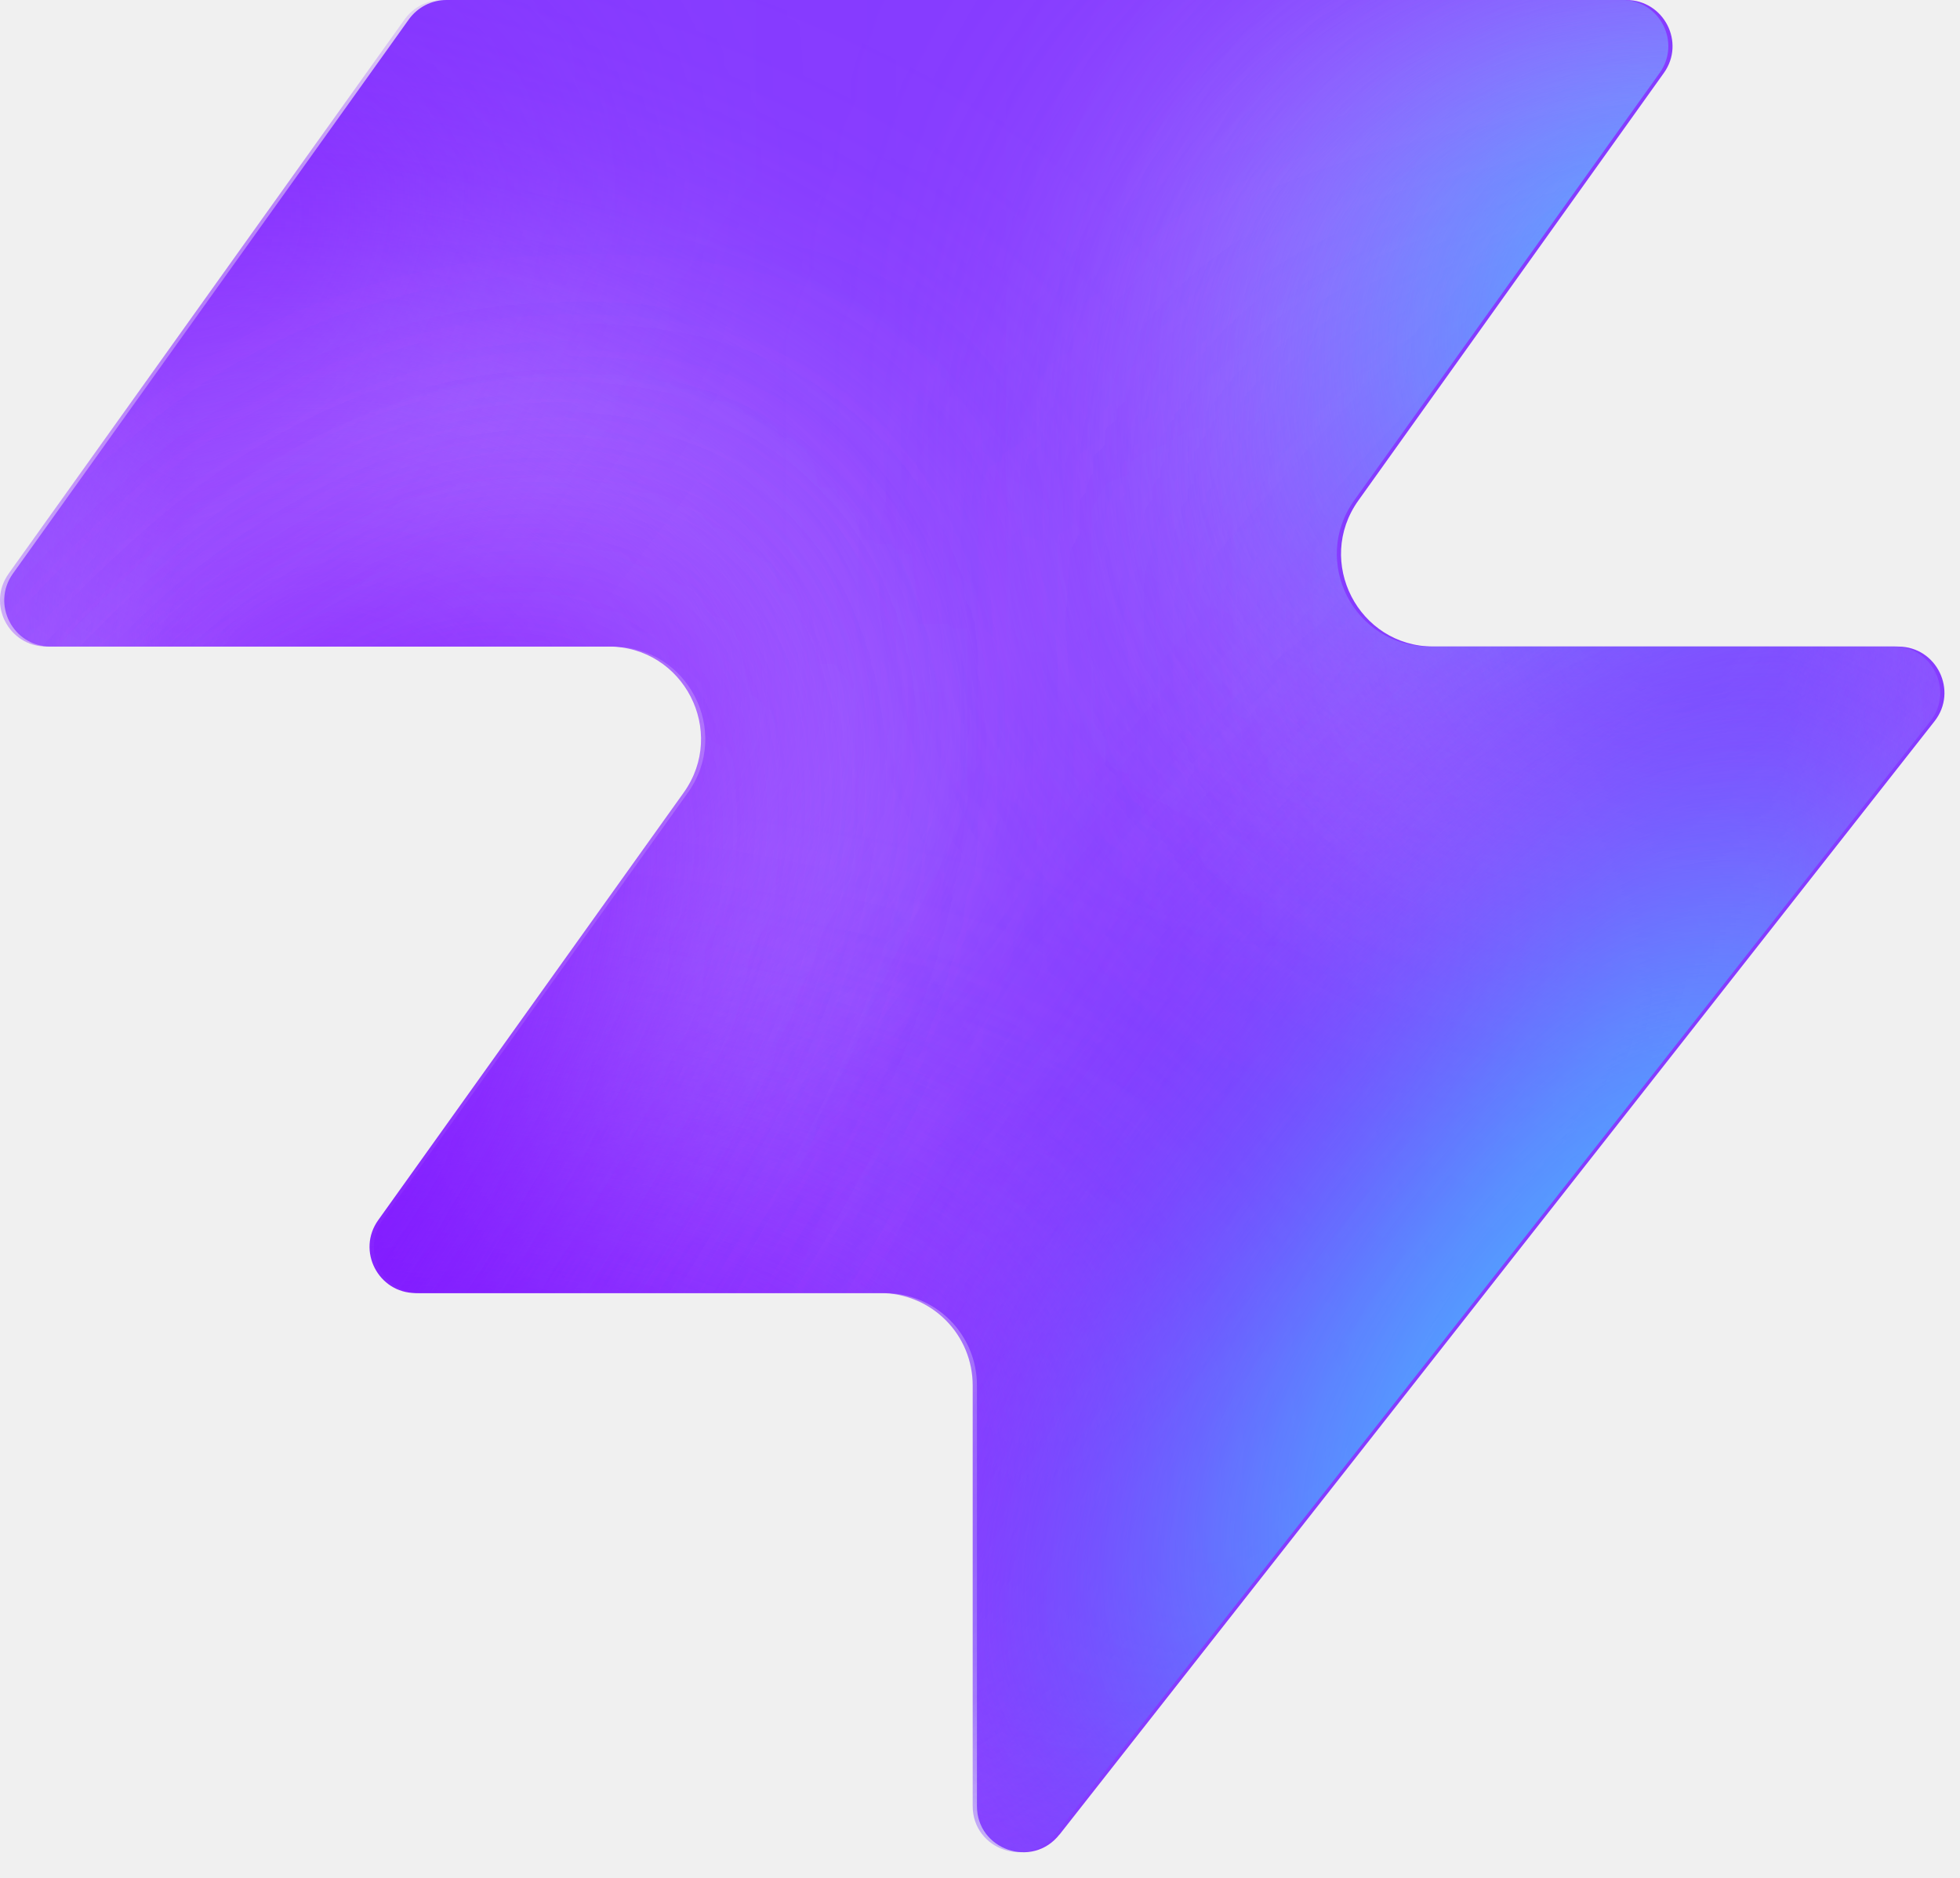
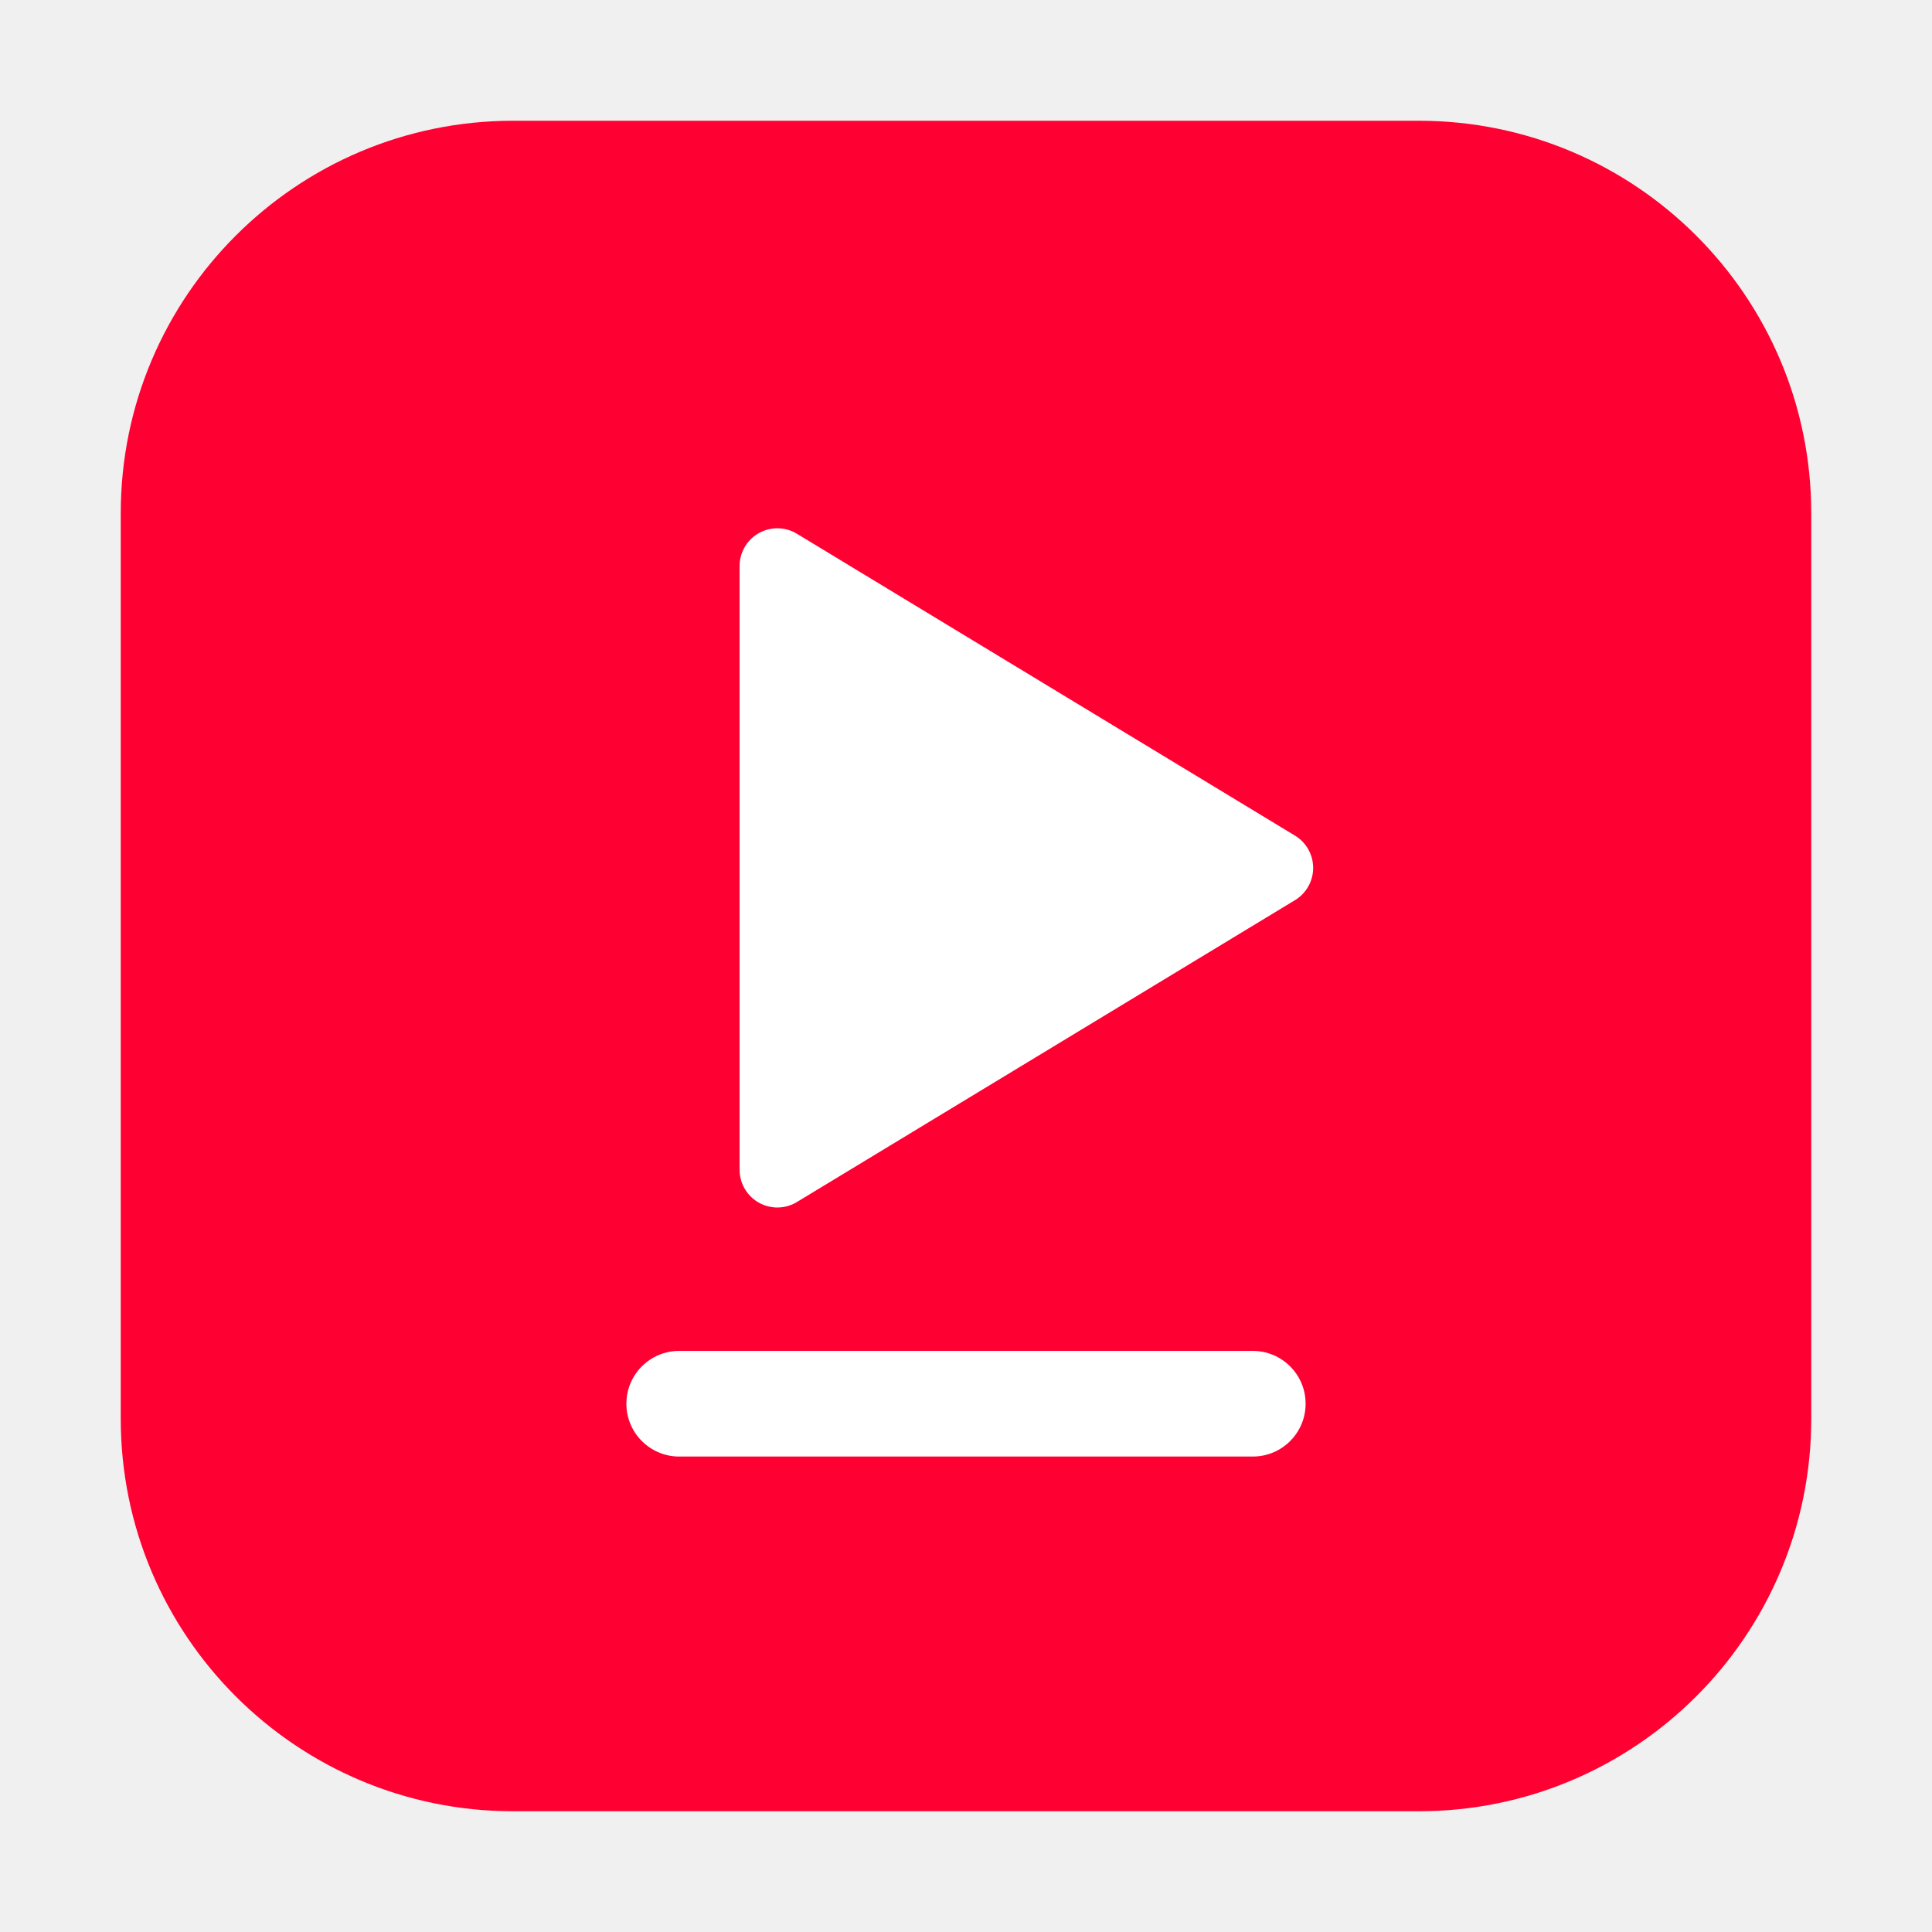
- <svg xmlns="http://www.w3.org/2000/svg" width="48" height="46" fill="none" viewBox="0 0 48 46">
-   <path fill="#863bff" d="M25.946 44.938c-.664.845-2.021.375-2.021-.698V33.937a2.26 2.26 0 0 0-2.262-2.262H10.287c-.92 0-1.456-1.04-.92-1.788l7.48-10.471c1.07-1.497 0-3.578-1.842-3.578H1.237c-.92 0-1.456-1.04-.92-1.788L10.013.474c.214-.297.556-.474.92-.474h28.894c.92 0 1.456 1.04.92 1.788l-7.48 10.471c-1.07 1.498 0 3.579 1.842 3.579h11.377c.943 0 1.473 1.088.89 1.83L25.947 44.94z" style="fill:#863bff;fill:color(display-p3 .525 .23 1);fill-opacity:1" />
-   <mask id="a" width="48" height="46" x="0" y="0" maskUnits="userSpaceOnUse" style="mask-type:alpha">
-     <path fill="#000" d="M25.842 44.938c-.664.844-2.021.375-2.021-.698V33.937a2.26 2.26 0 0 0-2.262-2.262H10.183c-.92 0-1.456-1.04-.92-1.788l7.48-10.471c1.07-1.498 0-3.579-1.842-3.579H1.133c-.92 0-1.456-1.04-.92-1.787L9.91.473c.214-.297.556-.474.92-.474h28.894c.92 0 1.456 1.04.92 1.788l-7.48 10.471c-1.07 1.498 0 3.578 1.842 3.578h11.377c.943 0 1.473 1.088.89 1.832L25.843 44.94z" style="fill:#000;fill-opacity:1" />
-   </mask>
-   <g mask="url(#a)">
-     <g filter="url(#b)">
-       <ellipse cx="5.508" cy="14.704" fill="#ede6ff" rx="5.508" ry="14.704" style="fill:#ede6ff;fill:color(display-p3 .927 .903 1);fill-opacity:1" transform="matrix(.00324 1 1 -.00324 -4.47 31.516)" />
-     </g>
-     <g filter="url(#c)">
-       <ellipse cx="10.399" cy="29.851" fill="#ede6ff" rx="10.399" ry="29.851" style="fill:#ede6ff;fill:color(display-p3 .927 .903 1);fill-opacity:1" transform="matrix(.00324 1 1 -.00324 -39.328 7.883)" />
-     </g>
-     <g filter="url(#d)">
-       <ellipse cx="5.508" cy="30.487" fill="#7e14ff" rx="5.508" ry="30.487" style="fill:#7e14ff;fill:color(display-p3 .492 .077 1);fill-opacity:1" transform="rotate(89.814 -25.913 -14.639)scale(1 -1)" />
-     </g>
-     <g filter="url(#e)">
-       <ellipse cx="5.508" cy="30.599" fill="#7e14ff" rx="5.508" ry="30.599" style="fill:#7e14ff;fill:color(display-p3 .492 .077 1);fill-opacity:1" transform="rotate(89.814 -32.644 -3.334)scale(1 -1)" />
-     </g>
-     <g filter="url(#f)">
-       <ellipse cx="5.508" cy="30.599" fill="#7e14ff" rx="5.508" ry="30.599" style="fill:#7e14ff;fill:color(display-p3 .492 .077 1);fill-opacity:1" transform="matrix(.00324 1 1 -.00324 -34.34 30.47)" />
-     </g>
-     <g filter="url(#g)">
-       <ellipse cx="14.072" cy="22.078" fill="#ede6ff" rx="14.072" ry="22.078" style="fill:#ede6ff;fill:color(display-p3 .927 .903 1);fill-opacity:1" transform="rotate(93.35 24.506 48.493)scale(-1 1)" />
-     </g>
-     <g filter="url(#h)">
-       <ellipse cx="3.47" cy="21.501" fill="#7e14ff" rx="3.47" ry="21.501" style="fill:#7e14ff;fill:color(display-p3 .492 .077 1);fill-opacity:1" transform="rotate(89.009 28.708 47.59)scale(-1 1)" />
-     </g>
-     <g filter="url(#i)">
-       <ellipse cx="3.47" cy="21.501" fill="#7e14ff" rx="3.47" ry="21.501" style="fill:#7e14ff;fill:color(display-p3 .492 .077 1);fill-opacity:1" transform="rotate(89.009 28.708 47.59)scale(-1 1)" />
-     </g>
-     <g filter="url(#j)">
-       <ellipse cx=".387" cy="8.972" fill="#7e14ff" rx="4.407" ry="29.108" style="fill:#7e14ff;fill:color(display-p3 .492 .077 1);fill-opacity:1" transform="rotate(39.51 .387 8.972)" />
-     </g>
-     <g filter="url(#k)">
-       <ellipse cx="47.523" cy="-6.092" fill="#7e14ff" rx="4.407" ry="29.108" style="fill:#7e14ff;fill:color(display-p3 .492 .077 1);fill-opacity:1" transform="rotate(37.892 47.523 -6.092)" />
-     </g>
-     <g filter="url(#l)">
-       <ellipse cx="41.412" cy="6.333" fill="#47bfff" rx="5.971" ry="9.665" style="fill:#47bfff;fill:color(display-p3 .28 .748 1);fill-opacity:1" transform="rotate(37.892 41.412 6.333)" />
-     </g>
-     <g filter="url(#m)">
-       <ellipse cx="-1.879" cy="38.332" fill="#7e14ff" rx="4.407" ry="29.108" style="fill:#7e14ff;fill:color(display-p3 .492 .077 1);fill-opacity:1" transform="rotate(37.892 -1.88 38.332)" />
-     </g>
-     <g filter="url(#n)">
-       <ellipse cx="-1.879" cy="38.332" fill="#7e14ff" rx="4.407" ry="29.108" style="fill:#7e14ff;fill:color(display-p3 .492 .077 1);fill-opacity:1" transform="rotate(37.892 -1.88 38.332)" />
-     </g>
-     <g filter="url(#o)">
-       <ellipse cx="35.651" cy="29.907" fill="#7e14ff" rx="4.407" ry="29.108" style="fill:#7e14ff;fill:color(display-p3 .492 .077 1);fill-opacity:1" transform="rotate(37.892 35.651 29.907)" />
-     </g>
-     <g filter="url(#p)">
-       <ellipse cx="38.418" cy="32.4" fill="#47bfff" rx="5.971" ry="15.297" style="fill:#47bfff;fill:color(display-p3 .28 .748 1);fill-opacity:1" transform="rotate(37.892 38.418 32.4)" />
-     </g>
-   </g>
-   <defs>
-     <filter id="b" width="60.045" height="41.654" x="-19.77" y="16.149" color-interpolation-filters="sRGB" filterUnits="userSpaceOnUse">
-       <feFlood flood-opacity="0" result="BackgroundImageFix" />
-       <feBlend in="SourceGraphic" in2="BackgroundImageFix" result="shape" />
-       <feGaussianBlur result="effect1_foregroundBlur_2002_17158" stdDeviation="7.659" />
-     </filter>
-     <filter id="c" width="90.34" height="51.437" x="-54.613" y="-7.533" color-interpolation-filters="sRGB" filterUnits="userSpaceOnUse">
-       <feFlood flood-opacity="0" result="BackgroundImageFix" />
-       <feBlend in="SourceGraphic" in2="BackgroundImageFix" result="shape" />
-       <feGaussianBlur result="effect1_foregroundBlur_2002_17158" stdDeviation="7.659" />
-     </filter>
-     <filter id="d" width="79.355" height="29.4" x="-49.64" y="2.03" color-interpolation-filters="sRGB" filterUnits="userSpaceOnUse">
-       <feFlood flood-opacity="0" result="BackgroundImageFix" />
-       <feBlend in="SourceGraphic" in2="BackgroundImageFix" result="shape" />
-       <feGaussianBlur result="effect1_foregroundBlur_2002_17158" stdDeviation="4.596" />
-     </filter>
-     <filter id="e" width="79.579" height="29.4" x="-45.045" y="20.029" color-interpolation-filters="sRGB" filterUnits="userSpaceOnUse">
-       <feFlood flood-opacity="0" result="BackgroundImageFix" />
-       <feBlend in="SourceGraphic" in2="BackgroundImageFix" result="shape" />
-       <feGaussianBlur result="effect1_foregroundBlur_2002_17158" stdDeviation="4.596" />
-     </filter>
-     <filter id="f" width="79.579" height="29.4" x="-43.513" y="21.178" color-interpolation-filters="sRGB" filterUnits="userSpaceOnUse">
-       <feFlood flood-opacity="0" result="BackgroundImageFix" />
-       <feBlend in="SourceGraphic" in2="BackgroundImageFix" result="shape" />
-       <feGaussianBlur result="effect1_foregroundBlur_2002_17158" stdDeviation="4.596" />
-     </filter>
-     <filter id="g" width="74.749" height="58.852" x="15.756" y="-17.901" color-interpolation-filters="sRGB" filterUnits="userSpaceOnUse">
-       <feFlood flood-opacity="0" result="BackgroundImageFix" />
-       <feBlend in="SourceGraphic" in2="BackgroundImageFix" result="shape" />
-       <feGaussianBlur result="effect1_foregroundBlur_2002_17158" stdDeviation="7.659" />
-     </filter>
-     <filter id="h" width="61.377" height="25.362" x="23.548" y="2.284" color-interpolation-filters="sRGB" filterUnits="userSpaceOnUse">
-       <feFlood flood-opacity="0" result="BackgroundImageFix" />
-       <feBlend in="SourceGraphic" in2="BackgroundImageFix" result="shape" />
-       <feGaussianBlur result="effect1_foregroundBlur_2002_17158" stdDeviation="4.596" />
-     </filter>
-     <filter id="i" width="61.377" height="25.362" x="23.548" y="2.284" color-interpolation-filters="sRGB" filterUnits="userSpaceOnUse">
-       <feFlood flood-opacity="0" result="BackgroundImageFix" />
-       <feBlend in="SourceGraphic" in2="BackgroundImageFix" result="shape" />
-       <feGaussianBlur result="effect1_foregroundBlur_2002_17158" stdDeviation="4.596" />
-     </filter>
-     <filter id="j" width="56.045" height="63.649" x="-27.636" y="-22.853" color-interpolation-filters="sRGB" filterUnits="userSpaceOnUse">
-       <feFlood flood-opacity="0" result="BackgroundImageFix" />
-       <feBlend in="SourceGraphic" in2="BackgroundImageFix" result="shape" />
-       <feGaussianBlur result="effect1_foregroundBlur_2002_17158" stdDeviation="4.596" />
-     </filter>
-     <filter id="k" width="54.814" height="64.646" x="20.116" y="-38.415" color-interpolation-filters="sRGB" filterUnits="userSpaceOnUse">
-       <feFlood flood-opacity="0" result="BackgroundImageFix" />
-       <feBlend in="SourceGraphic" in2="BackgroundImageFix" result="shape" />
-       <feGaussianBlur result="effect1_foregroundBlur_2002_17158" stdDeviation="4.596" />
-     </filter>
-     <filter id="l" width="33.541" height="35.313" x="24.641" y="-11.323" color-interpolation-filters="sRGB" filterUnits="userSpaceOnUse">
-       <feFlood flood-opacity="0" result="BackgroundImageFix" />
-       <feBlend in="SourceGraphic" in2="BackgroundImageFix" result="shape" />
-       <feGaussianBlur result="effect1_foregroundBlur_2002_17158" stdDeviation="4.596" />
-     </filter>
-     <filter id="m" width="54.814" height="64.646" x="-29.286" y="6.009" color-interpolation-filters="sRGB" filterUnits="userSpaceOnUse">
-       <feFlood flood-opacity="0" result="BackgroundImageFix" />
-       <feBlend in="SourceGraphic" in2="BackgroundImageFix" result="shape" />
-       <feGaussianBlur result="effect1_foregroundBlur_2002_17158" stdDeviation="4.596" />
-     </filter>
-     <filter id="n" width="54.814" height="64.646" x="-29.286" y="6.009" color-interpolation-filters="sRGB" filterUnits="userSpaceOnUse">
-       <feFlood flood-opacity="0" result="BackgroundImageFix" />
-       <feBlend in="SourceGraphic" in2="BackgroundImageFix" result="shape" />
-       <feGaussianBlur result="effect1_foregroundBlur_2002_17158" stdDeviation="4.596" />
-     </filter>
-     <filter id="o" width="54.814" height="64.646" x="8.244" y="-2.416" color-interpolation-filters="sRGB" filterUnits="userSpaceOnUse">
-       <feFlood flood-opacity="0" result="BackgroundImageFix" />
-       <feBlend in="SourceGraphic" in2="BackgroundImageFix" result="shape" />
-       <feGaussianBlur result="effect1_foregroundBlur_2002_17158" stdDeviation="4.596" />
-     </filter>
-     <filter id="p" width="39.409" height="43.623" x="18.713" y="10.588" color-interpolation-filters="sRGB" filterUnits="userSpaceOnUse">
-       <feFlood flood-opacity="0" result="BackgroundImageFix" />
-       <feBlend in="SourceGraphic" in2="BackgroundImageFix" result="shape" />
-       <feGaussianBlur result="effect1_foregroundBlur_2002_17158" stdDeviation="4.596" />
-     </filter>
-   </defs>
+ <svg xmlns="http://www.w3.org/2000/svg" viewBox="0 0 1024 1024">
+   <rect x="64" y="64" width="896" height="896" rx="208" fill="#FF0033" />
+   <path d="M412 300 L412 620 L676 460 Z" fill="#FFFFFF" stroke="#FFFFFF" stroke-width="40" stroke-linejoin="round" />
+   <rect x="332" y="716" width="360" height="56" rx="28" fill="#FFFFFF" />
</svg>
